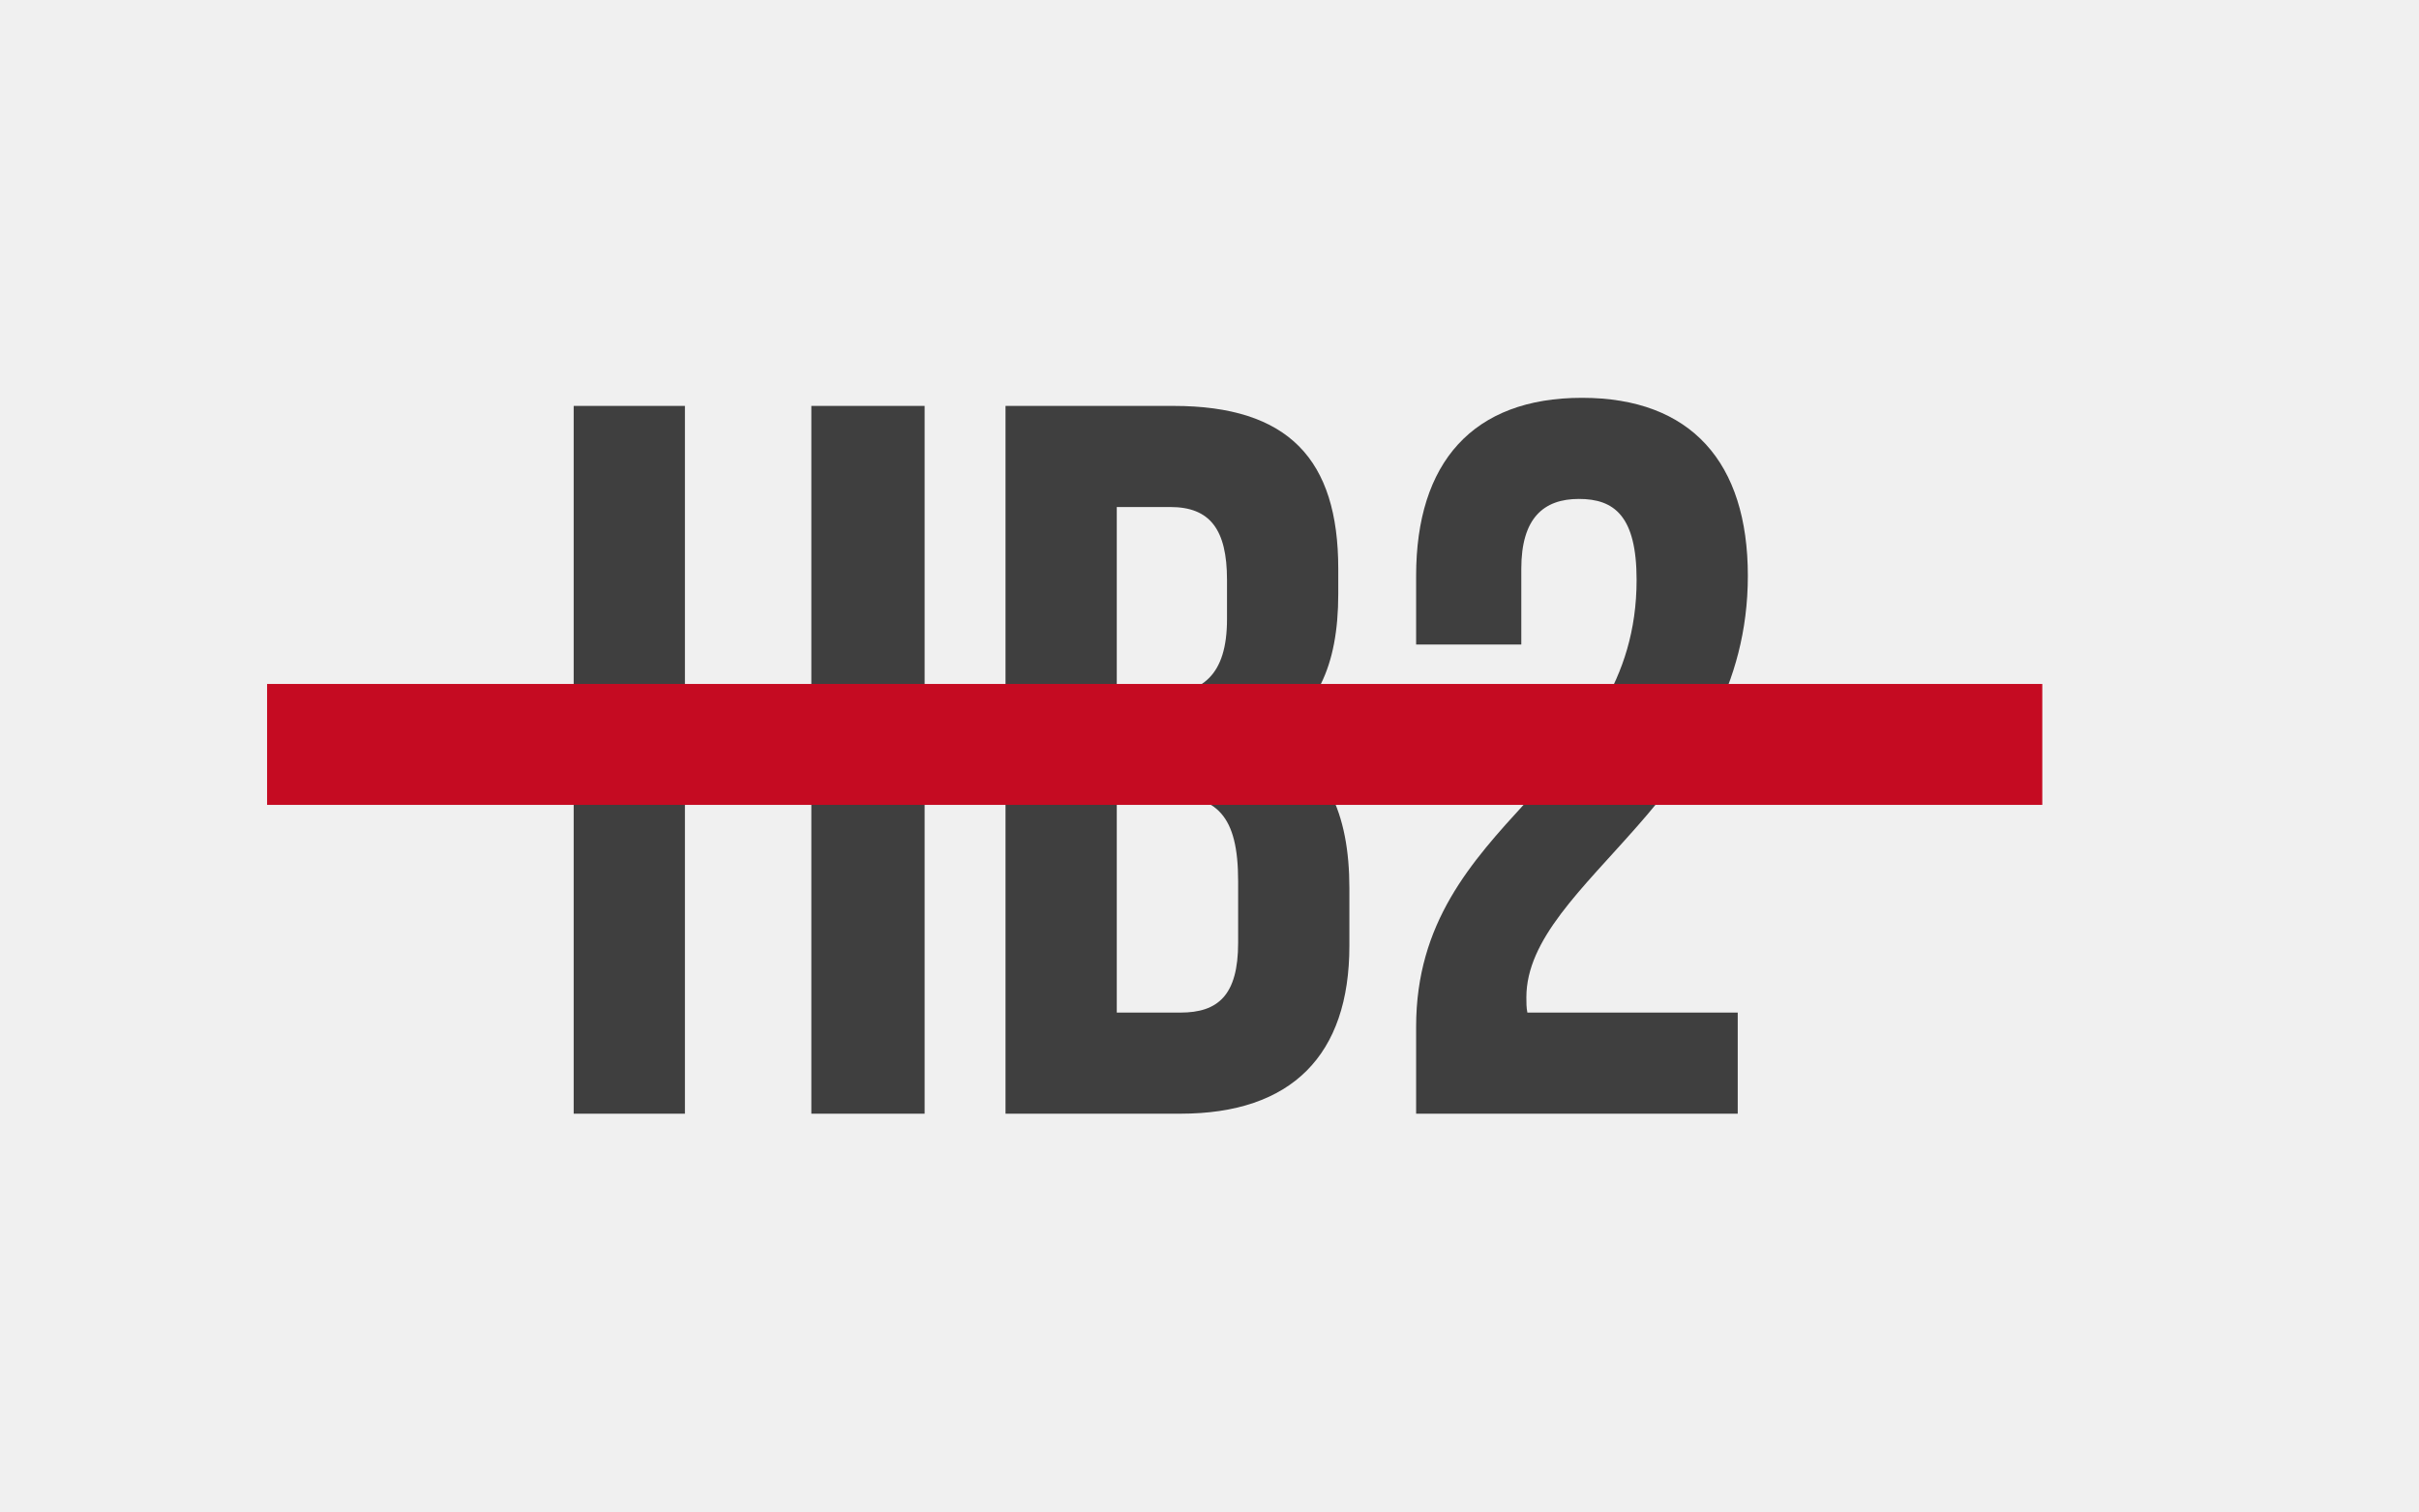
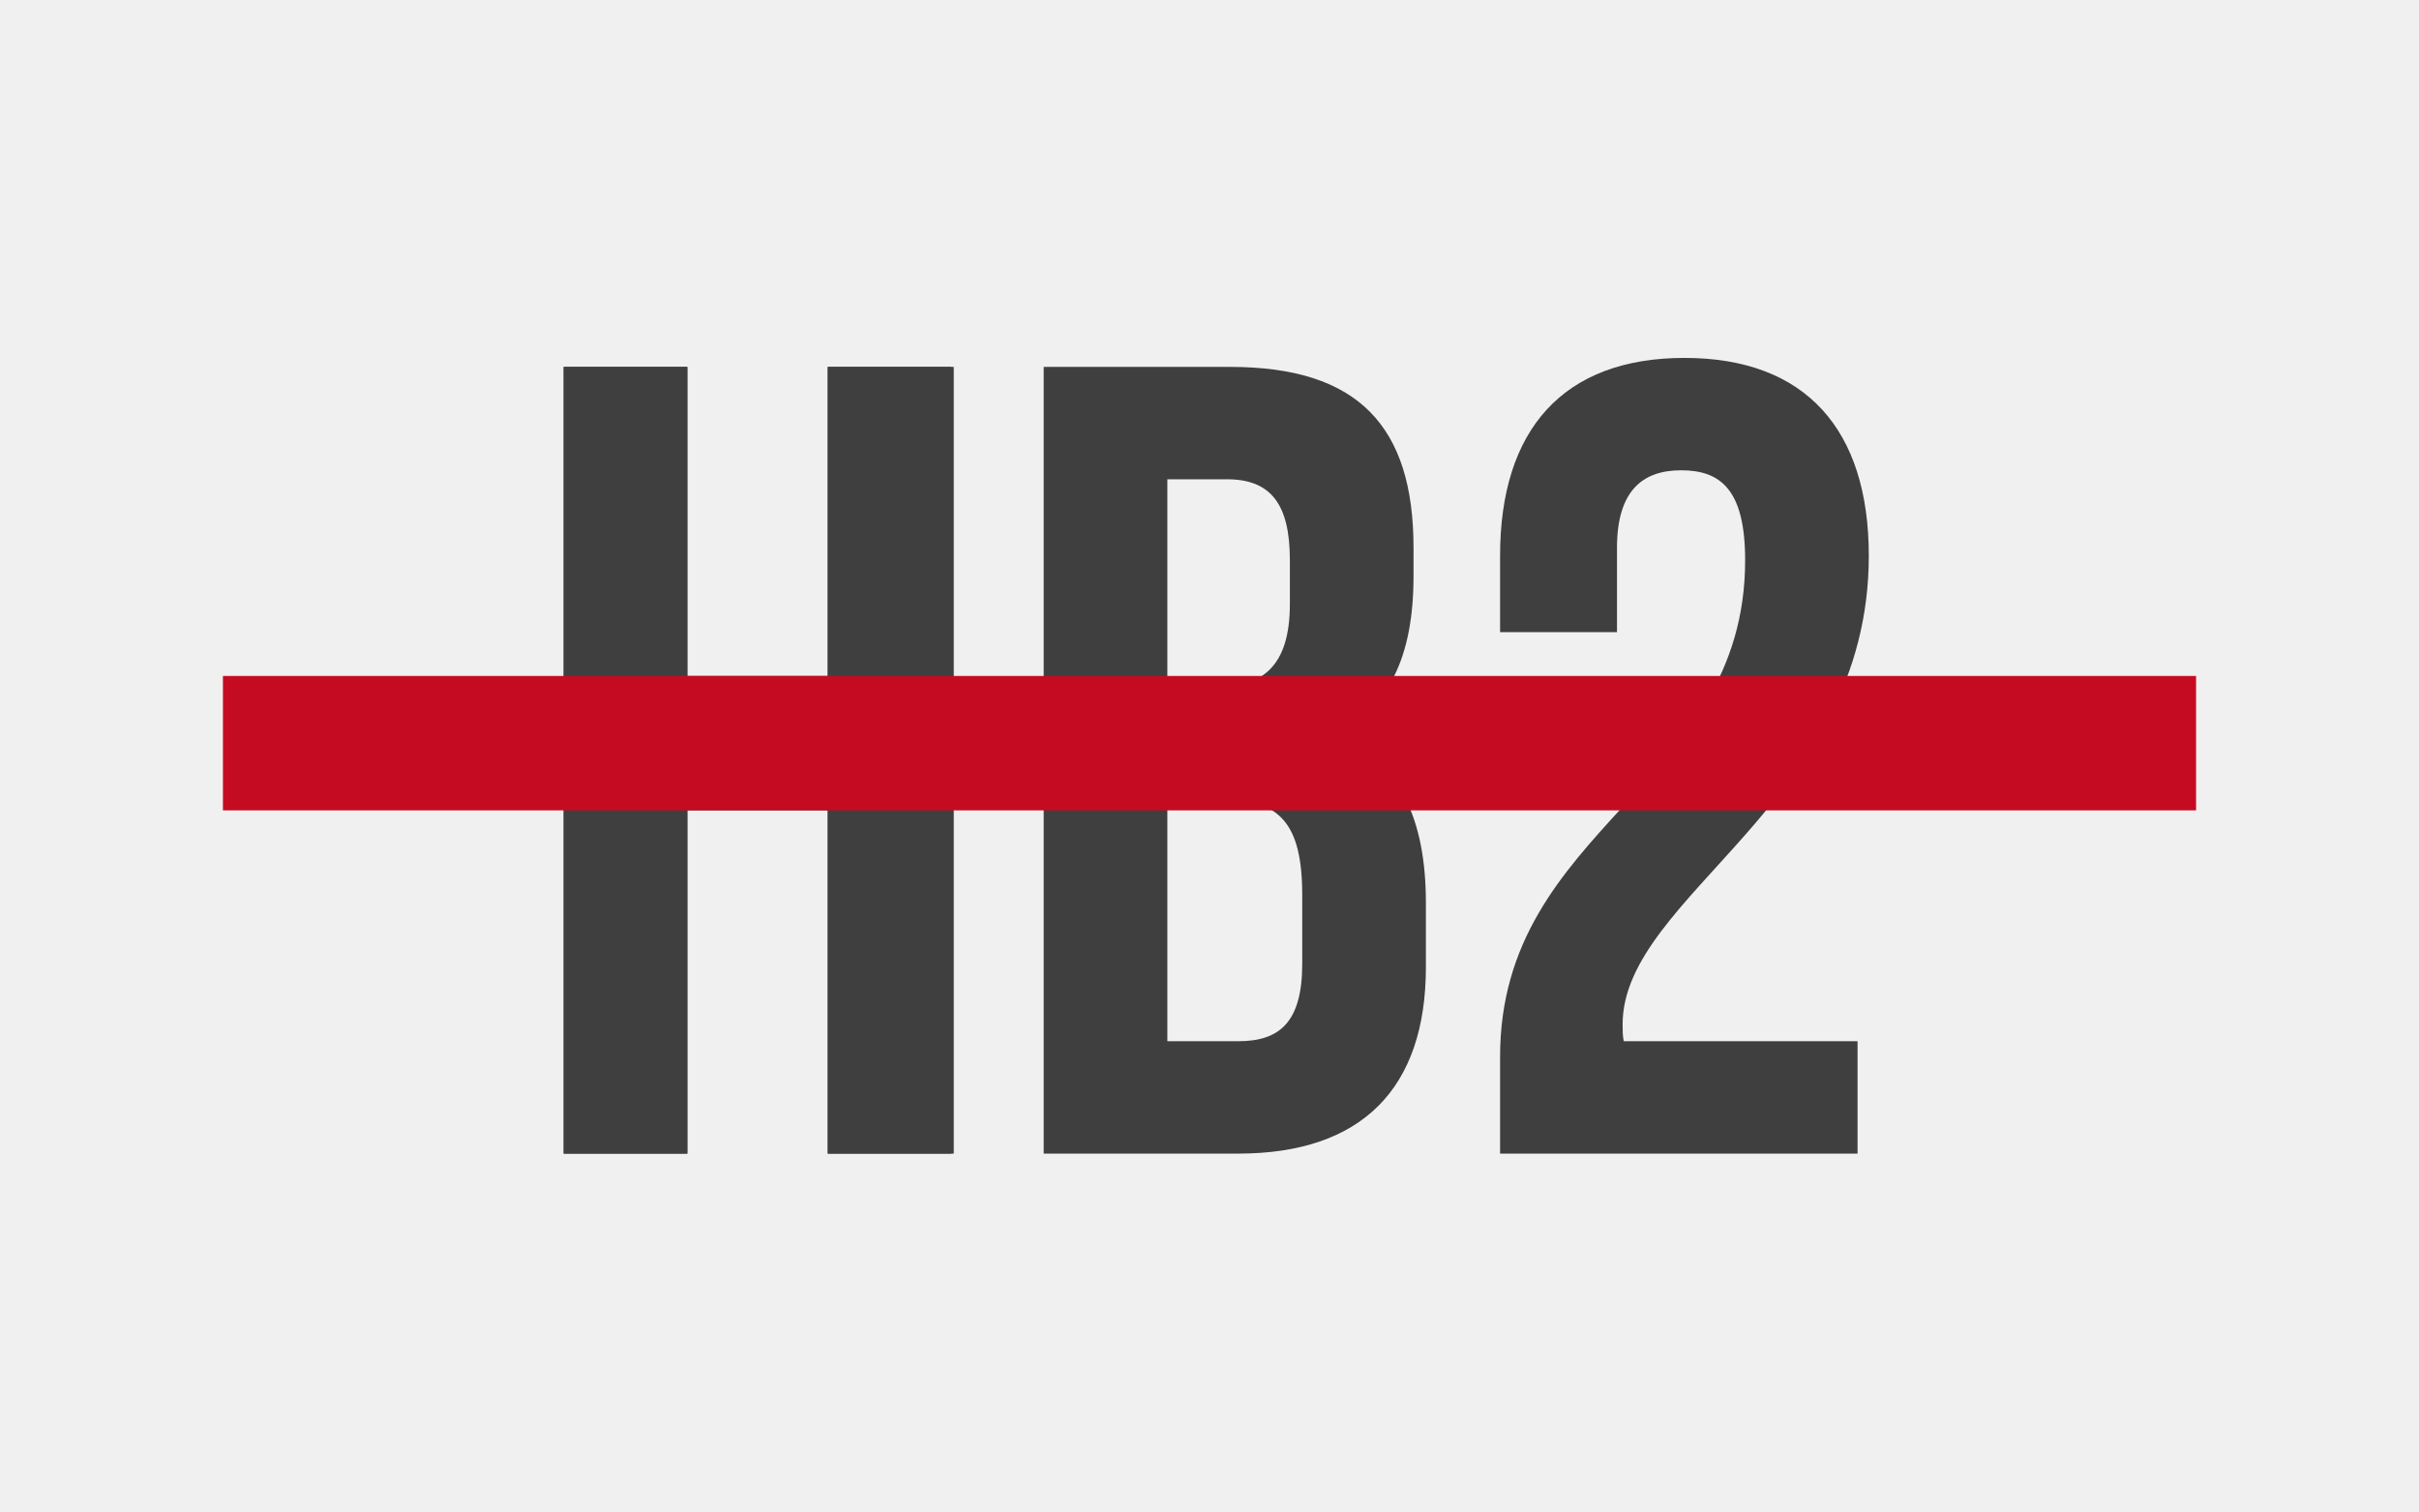
- <svg xmlns="http://www.w3.org/2000/svg" version="1.1" x="0px" y="0px" viewBox="0 0 1280 800" enable-background="new 0 0 1280 800" xml:space="preserve">
+ <svg xmlns="http://www.w3.org/2000/svg" version="1.1" id="Layer_3" x="0px" y="0px" width="1280px" height="800px" viewBox="0 0 1280 800" enable-background="new 0 0 1280 800" xml:space="preserve">
  <g>
-     <path fill="#3F3F3F" d="M362.428,376.908v212.537h-58.867V214.836h58.867v184.567l66.895-0.5V214.836h59.938v374.609h-59.938             V403.07" />
-     <path fill="#3F3F3F" d="M708.131,300.996v13.379c0,38.531-11.773,63.148-37.996,75.457c31.574,12.309,43.883,40.672,43.883,80.273             v30.504c0,57.797-30.504,88.836-89.371,88.836h-92.582V214.836H620.9C681.908,214.836,708.131,243.199,708.131,300.996z              M590.932,268.352v99.004h23.012c21.941,0,35.32-9.633,35.32-39.602v-20.871c0-26.758-9.098-38.531-29.969-38.531H590.932z              M590.932,420.871V535.93h33.715c19.801,0,30.504-9.098,30.504-36.926v-32.645c0-34.785-11.238-45.488-37.996-45.488H590.932z" />
-     <path fill="#3F3F3F" d="M835.493,264.07c-18.73,0-30.504,10.168-30.504,36.926v40.137h-55.656v-36.391             c0-59.937,29.969-94.187,87.766-94.187s87.766,34.25,87.766,94.187c0,117.734-117.199,161.617-117.199,223.16             c0,2.676,0,5.352,0.535,8.027h111.312v53.516h-170.18v-46.023c0-110.242,116.664-128.438,116.664-236.539             C865.997,273.168,854.224,264.07,835.493,264.07z" />
+     <rect display="none" fill="#FFFFFF" width="1280" height="800" />
+     <g>
+       <g>
+         <path fill="#3F3F3F" d="M363.71,374.333V610.57h-65.431V194.188h65.431v205.148l74.354-0.556V194.188h66.621V610.57h-66.621                 V403.412" />
+         <path fill="#3F3F3F" d="M747.962,289.956v14.871c0,42.828-13.086,70.19-42.233,83.871c35.095,13.681,48.776,45.207,48.776,89.225                 v33.905c0,64.242-33.905,98.742-99.337,98.742H552.262V194.188h98.742C718.815,194.188,747.962,225.714,747.962,289.956z                  M617.694,253.671v110.044h25.578c24.388,0,39.259-10.707,39.259-44.018v-23.198c0-29.742-10.112-42.828-33.311-42.828H617.694z                  M617.694,423.198v127.889h37.474c22.009,0,33.905-10.112,33.905-41.043v-36.285c0-38.664-12.491-50.561-42.233-50.561H617.694z" />
+         <path fill="#3F3F3F" d="M889.526,248.913c-20.819,0-33.905,11.302-33.905,41.043v44.612h-61.862V294.12                 c0-66.621,33.311-104.69,97.552-104.69s97.552,38.069,97.552,104.69c0,130.863-130.268,179.639-130.268,248.045                 c0,2.974,0,5.948,0.595,8.922h123.725v59.483H793.758v-51.156c0-122.535,129.673-142.76,129.673-262.915                 C923.432,259.025,910.345,248.913,889.526,248.913z" />
+       </g>
+       <rect x="298.278" y="194.188" fill="#3F3F3F" width="65.431" height="416.382" />
+       <rect x="437.956" y="194.188" fill="#3F3F3F" width="65.431" height="416.382" />
+       <rect x="359.854" y="357.763" fill="#3F3F3F" width="91.541" height="71.137" />
+       <rect x="117.961" y="357.763" fill="#C50B22" width="1044.078" height="71.137" class="line" />
+     </g>
  </g>
-   <rect x="141.333" y="362" fill="#C50B22" width="939.333" height="64" />
</svg>
